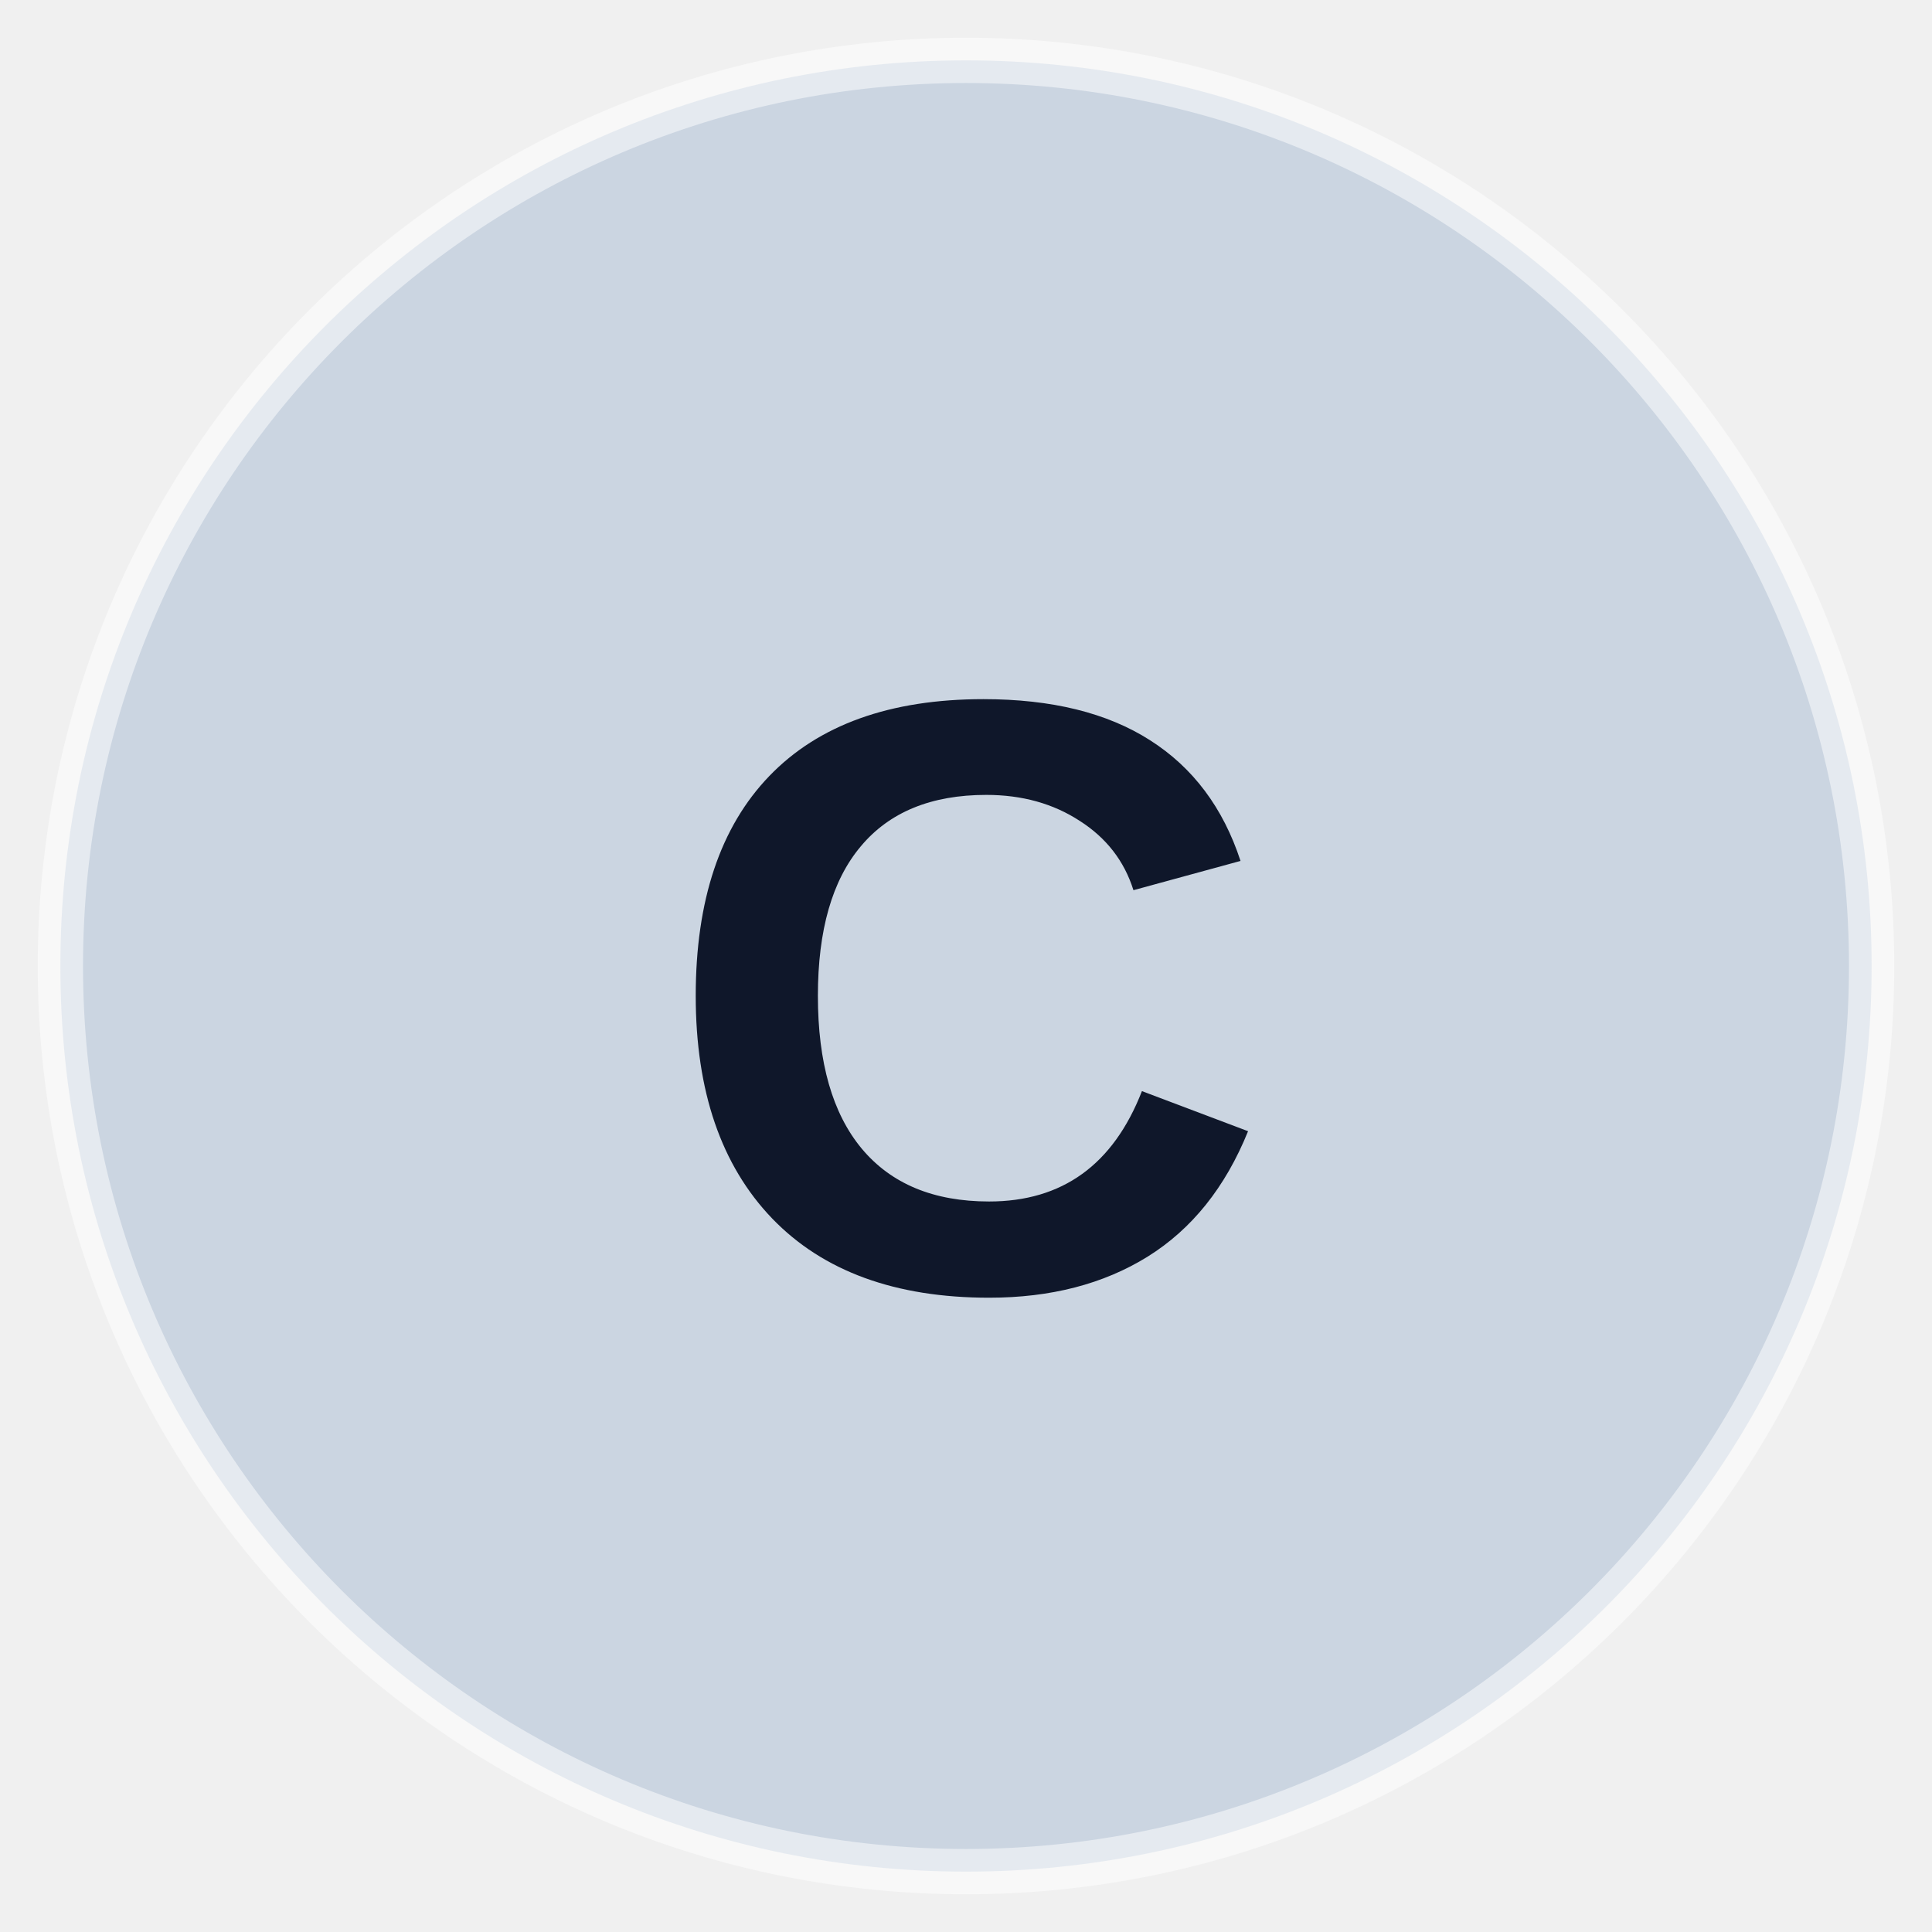
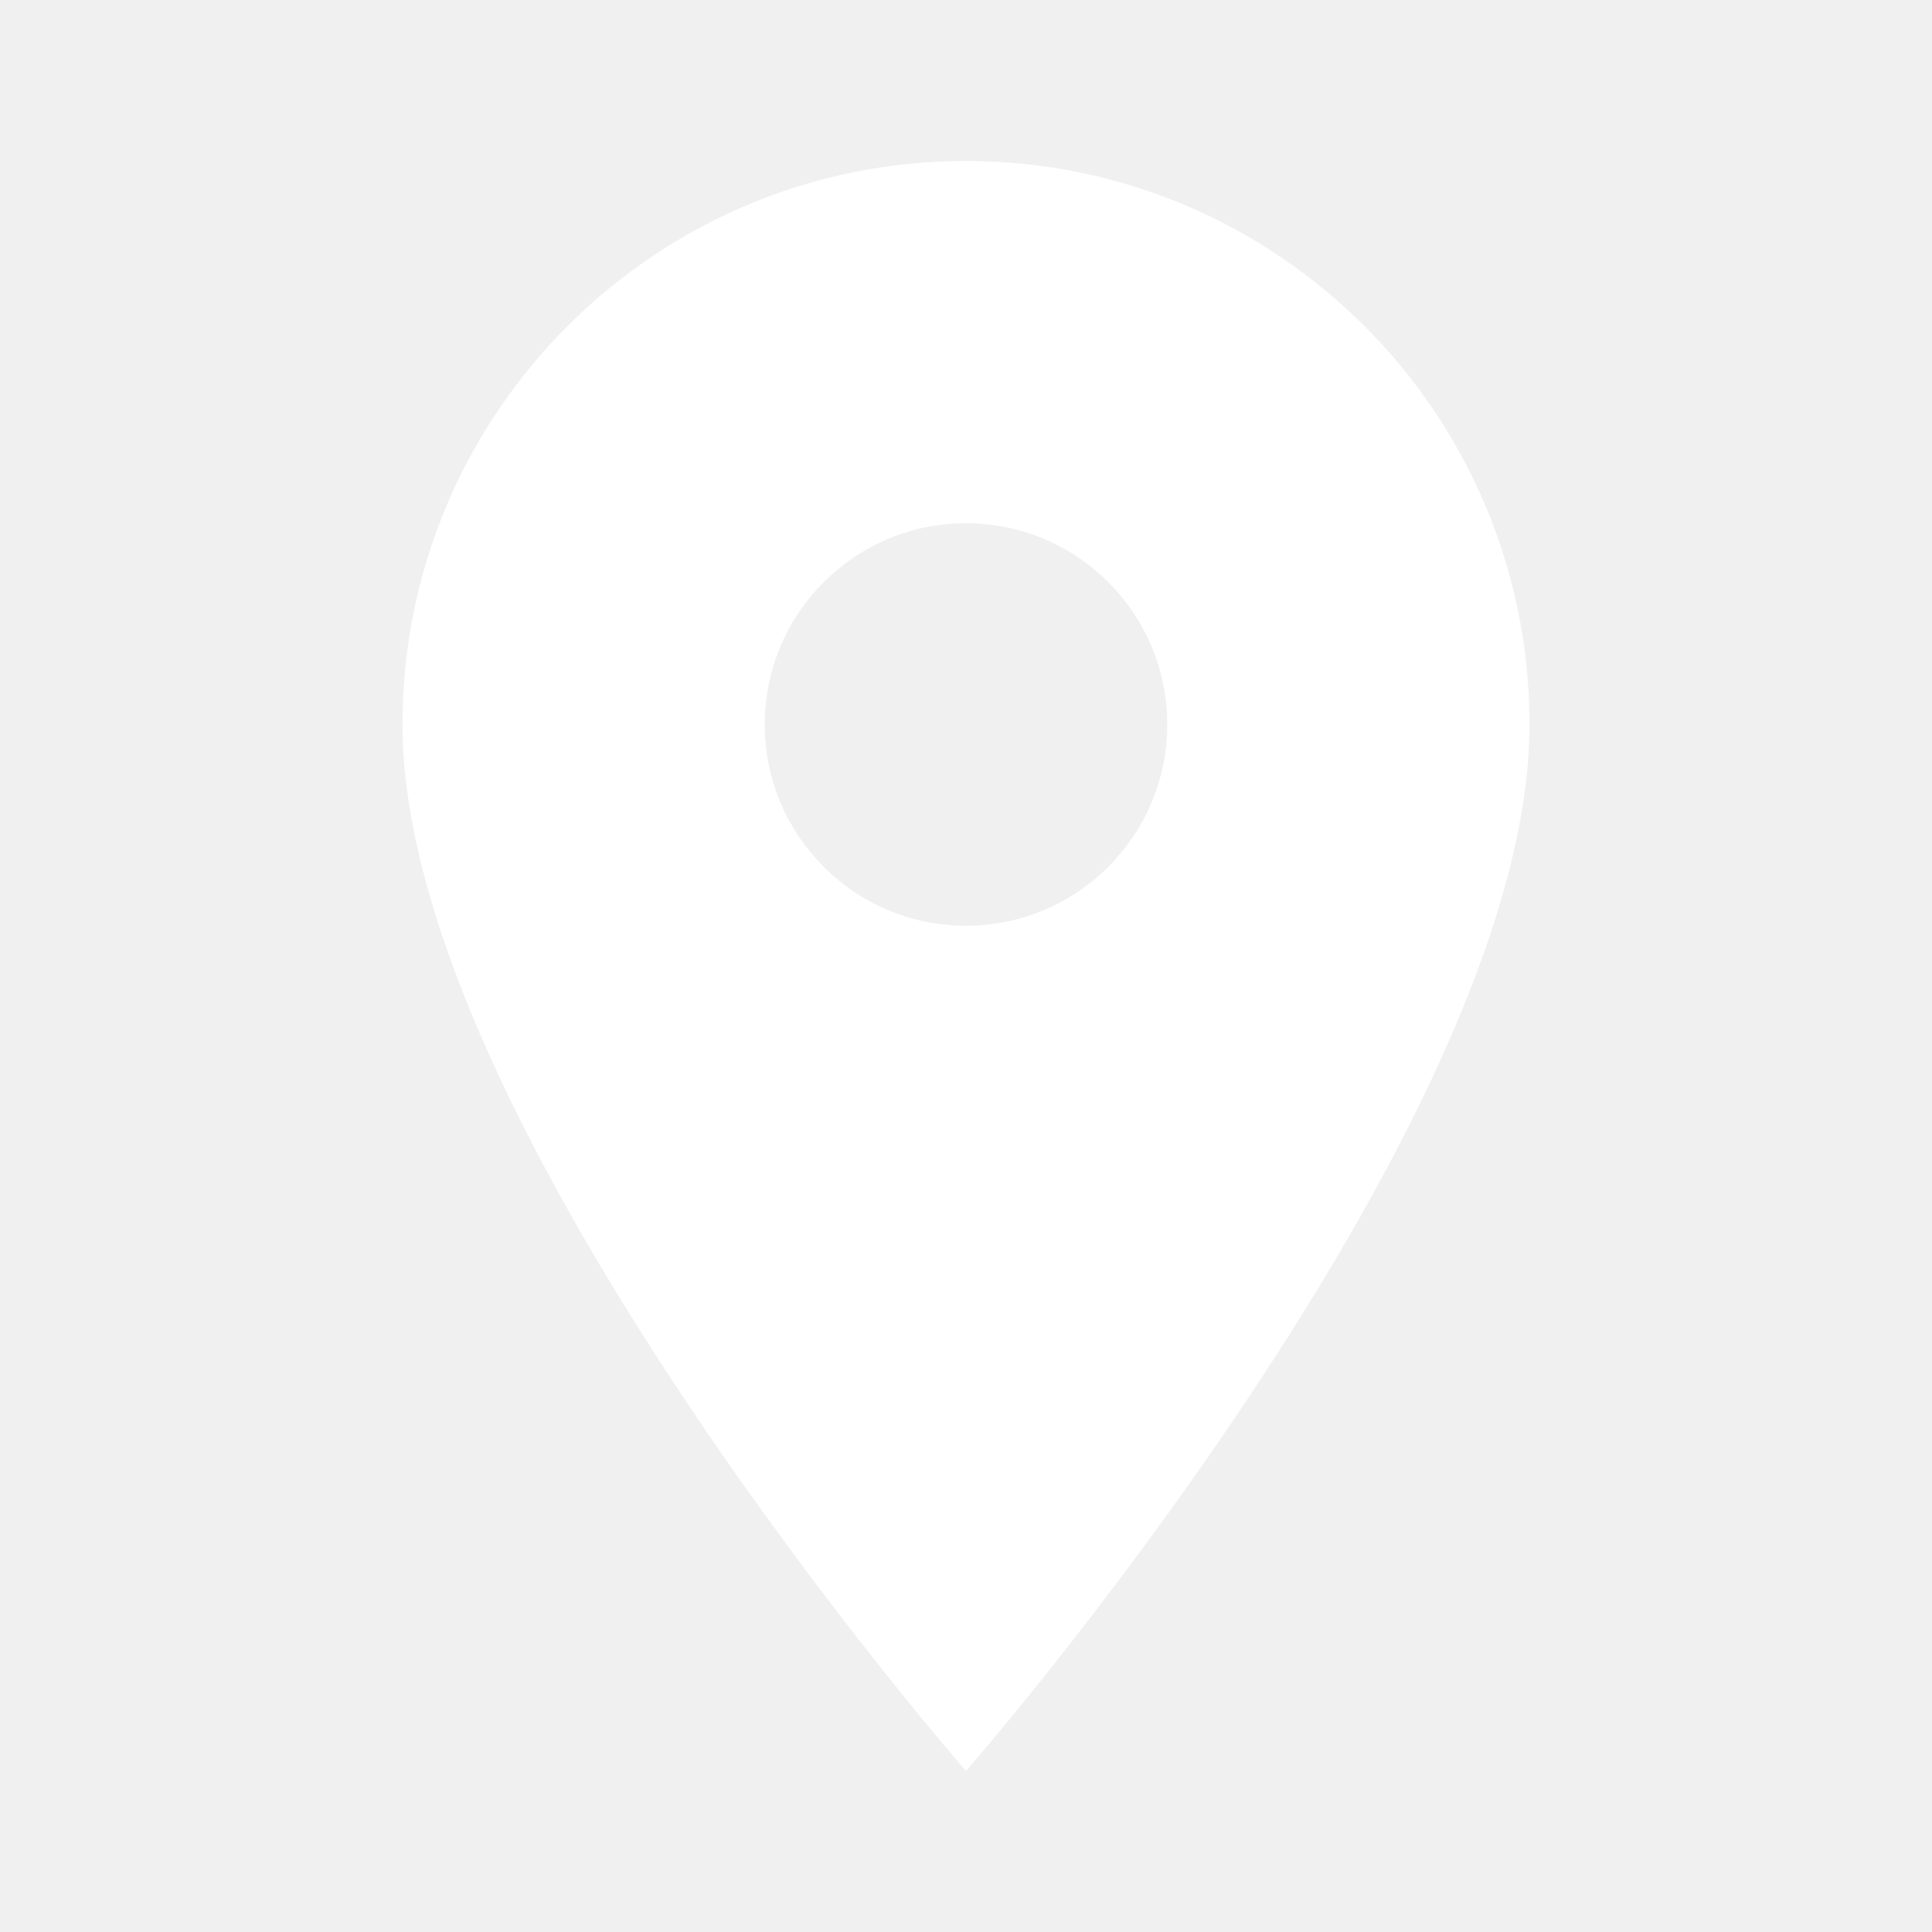
- <svg xmlns="http://www.w3.org/2000/svg" viewBox="0 0 64 64" width="64" height="64" role="img" aria-label="CRM">
-   <circle cx="32" cy="32" r="30" fill="#CBD5E1" />
-   <circle cx="32" cy="32" r="30" fill="none" stroke="#ffffff" stroke-opacity=".5" stroke-width="1.5" />
-   <text x="32" y="33" text-anchor="middle" dominant-baseline="central" fill="#0F172A" font-family="Arial, Helvetica, sans-serif" font-size="28" font-weight="700">C</text>
+ <svg xmlns="http://www.w3.org/2000/svg" viewBox="0 0 24 24" width="48" height="48" role="img" aria-label="crm">
+   <path fill="#FFFFFF" d="M12 2a7 7 0 0 0-7 7c0 5 7 13 7 13s7-8 7-13a7 7 0 0 0-7-7zm0 9.5A2.5 2.5 0 1 1 12 6.5a2.5 2.5 0 0 1 0 5z" />
</svg>
